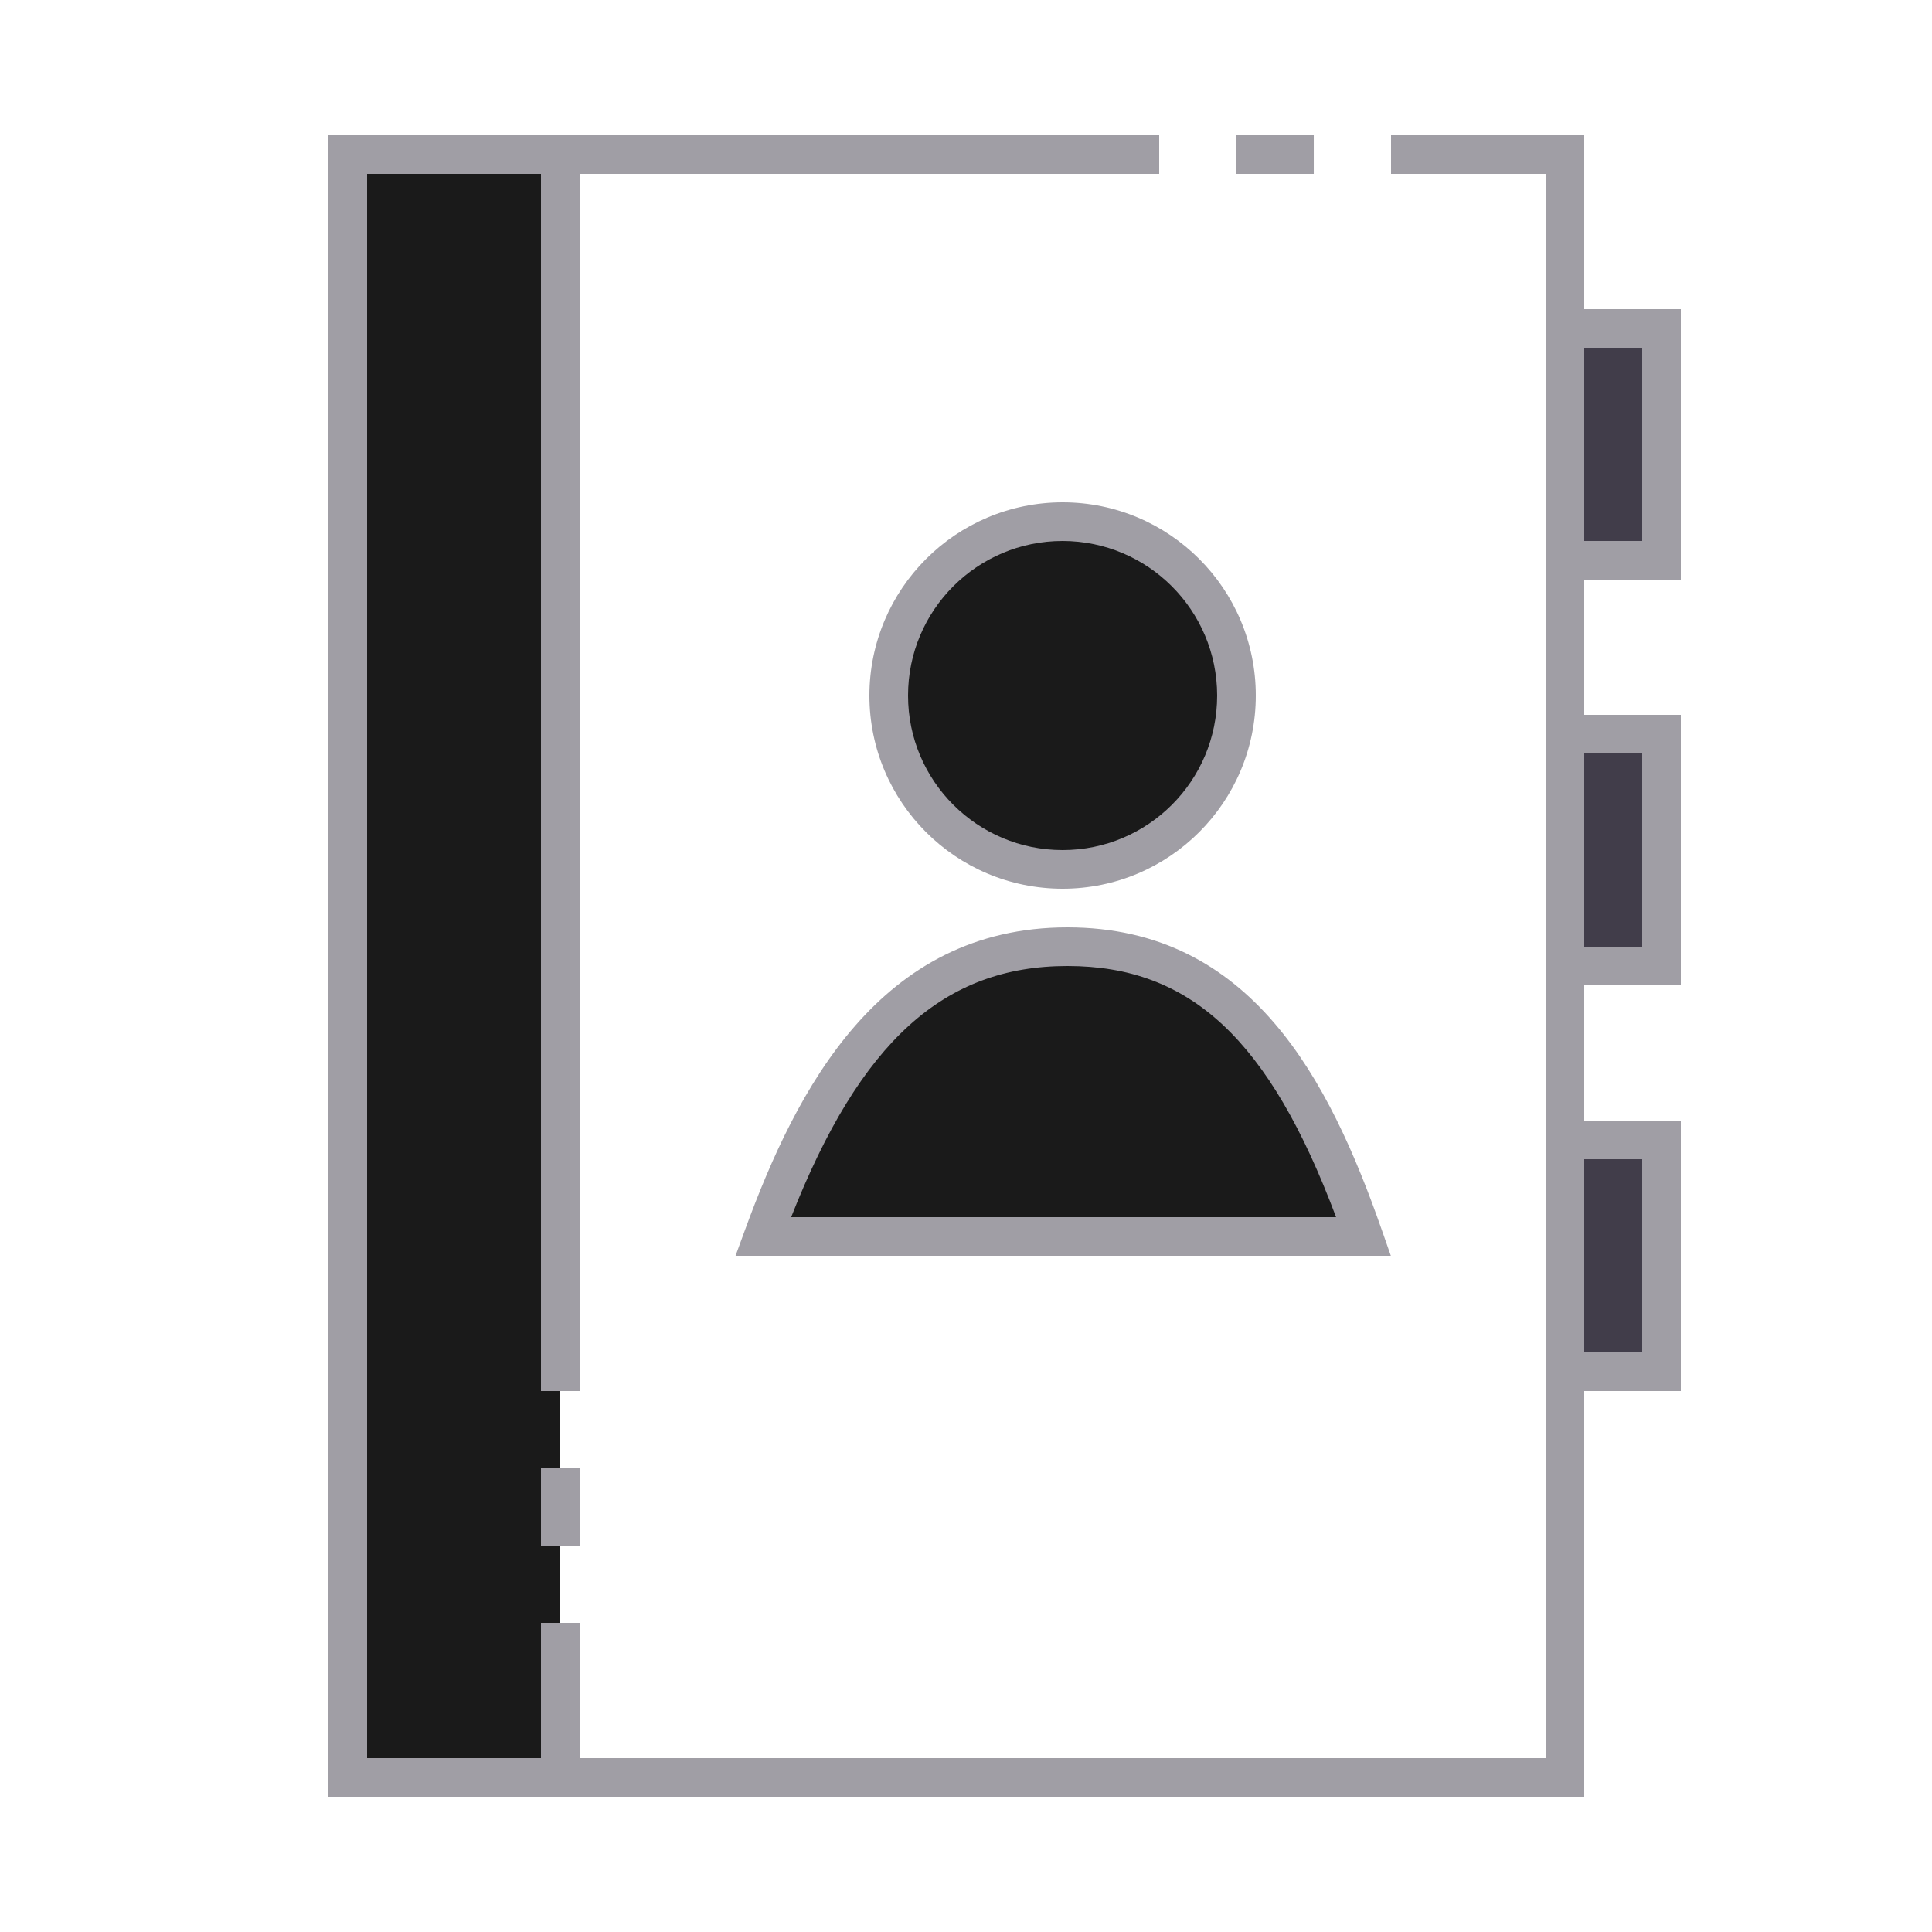
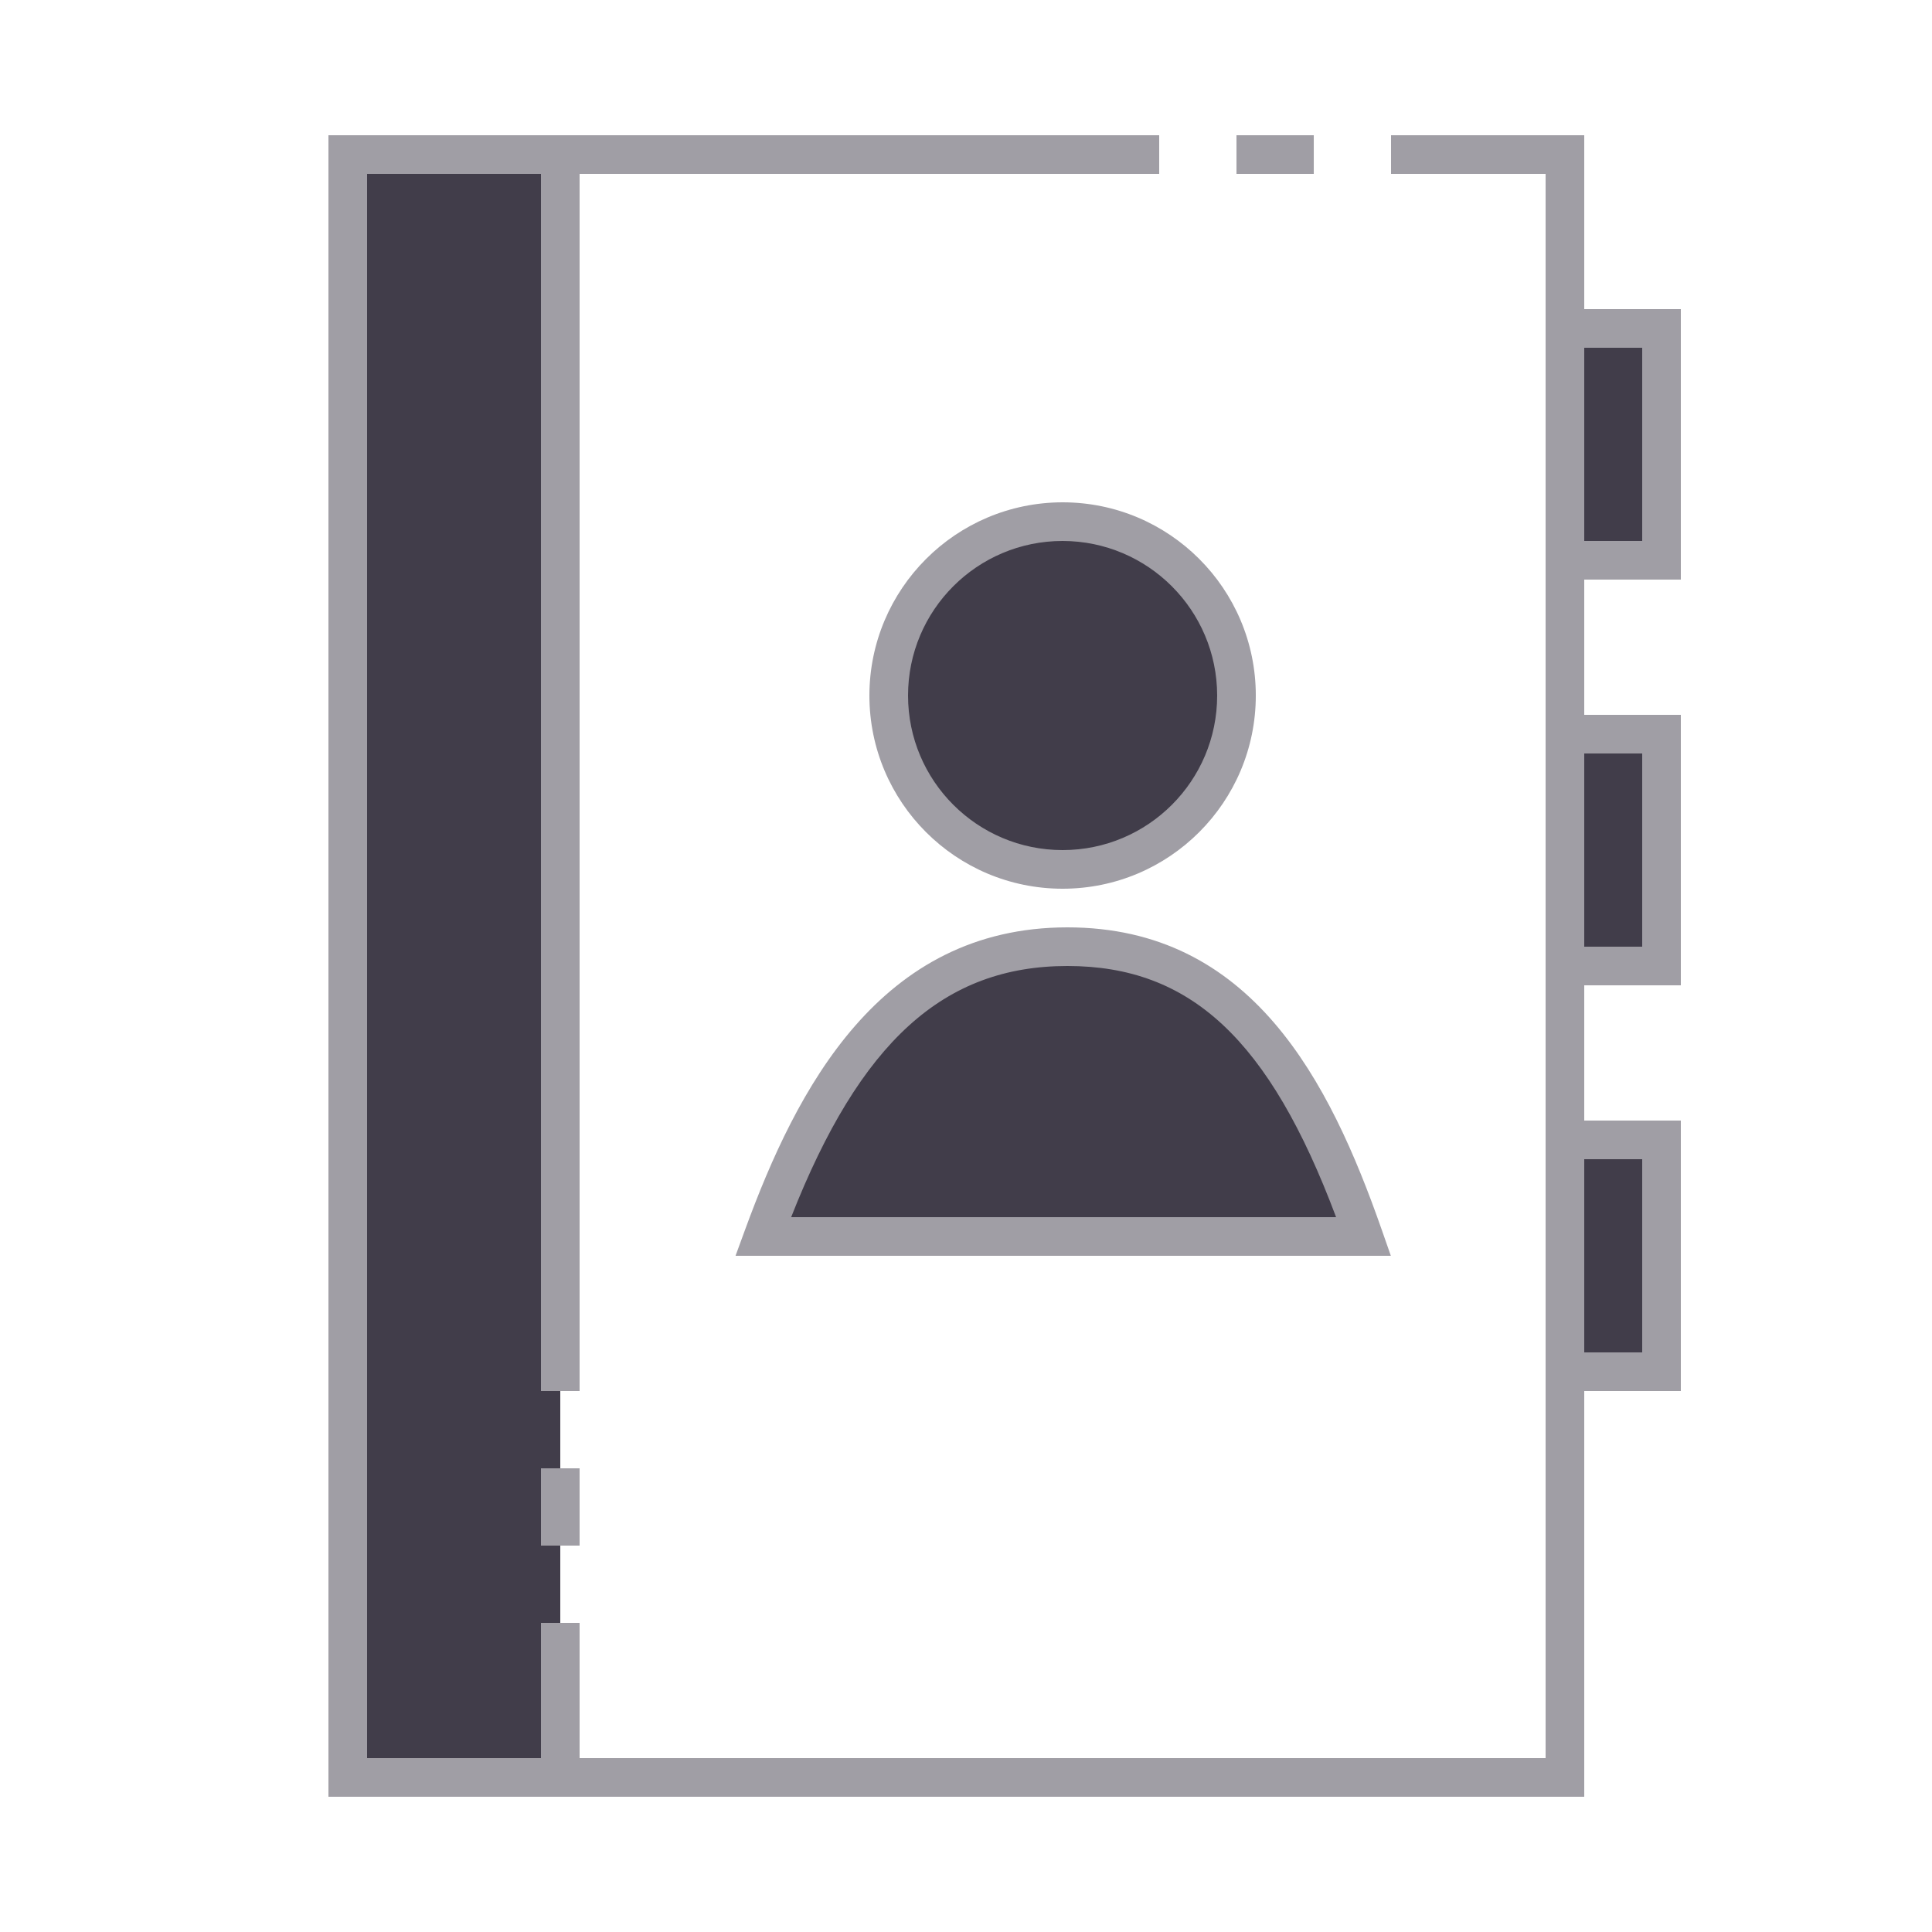
- <svg xmlns="http://www.w3.org/2000/svg" id="Group_9058" width="100" height="100" data-name="Group 9058" viewBox="0 0 100 100" version="1.1">
-   <defs id="defs4">
-     <style type="text/css" id="style2">
+ <svg xmlns="http://www.w3.org/2000/svg" id="Group_9058" width="100" height="100" data-name="Group 9058" viewBox="0 0 100 100">
+   <defs>
+     <style type="text/css">
            .cls-1{fill:#413d4a}.cls-2{fill:#a09ea5}.cls-3{fill:none}
        </style>
  </defs>
  <g id="Group_9057" data-name="Group 9057">
    <g id="Group_9055" data-name="Group 9055">
-       <path id="Rectangle_4710" d="M0 0h11v84H0z" class="cls-1" data-name="Rectangle 4710" transform="translate(18 8)" style="fill:#1a1a1a" />
+       <path id="Rectangle_4710" d="M0 0h11v84H0z" class="cls-1" data-name="Rectangle 4710" transform="translate(18 8)" />
      <path id="Rectangle_4711" d="M0 0h5v12H0z" class="cls-1" data-name="Rectangle 4711" transform="translate(81 17)" />
      <path id="Rectangle_4712" d="M0 0h5v12H0z" class="cls-1" data-name="Rectangle 4712" transform="translate(81 38)" />
      <path id="Rectangle_4713" d="M0 0h5v12H0z" class="cls-1" data-name="Rectangle 4713" transform="translate(81 59)" />
-       <circle id="Ellipse_642" cx="9" cy="9" r="9" class="cls-1" data-name="Ellipse 642" transform="translate(46 27)" style="fill:#1a1a1a" />
-       <path id="Path_19002" d="M70.581 64c-3.087-8.828-7.13-15-15.331-15S42.73 55.172 39.5 64z" class="cls-1" data-name="Path 19002" style="fill:#1a1a1a" />
+       <circle id="Ellipse_642" cx="9" cy="9" r="9" class="cls-1" data-name="Ellipse 642" transform="translate(46 27)" />
+       <path id="Path_19002" d="M70.581 64c-3.087-8.828-7.13-15-15.331-15S42.73 55.172 39.5 64z" class="cls-1" data-name="Path 19002" />
    </g>
    <g id="Group_9056" data-name="Group 9056">
      <path id="Rectangle_4714" d="M0 0h4.001v2H0z" class="cls-2" data-name="Rectangle 4714" transform="translate(64 7)" />
      <path id="Rectangle_4715" d="M0 0h2v4H0z" class="cls-2" data-name="Rectangle 4715" transform="translate(28 76)" />
      <path id="Path_19003" d="M87 30V16h-5V7H72v2h8v82H30v-7h-2v7h-9V9h9v63h2V9h30V7H17v86h65V72h5V58h-5v-7h5V37h-5v-7zm-5-12h3v10h-3zm3 42v10h-3V60zm0-21v10h-3V39z" class="cls-2" data-name="Path 19003" />
      <path id="Path_19004" d="M45 36a10 10 0 1 0 10-10 10.011 10.011 0 0 0-10 10zm18 0a8 8 0 1 1-8-8 8.009 8.009 0 0 1 8 8z" class="cls-2" data-name="Path 19004" />
      <path id="Path_19005" d="M55.25 48c-9.716 0-14.022 8.367-16.687 15.656L38.071 65H71.99l-.465-1.33C68.815 55.921 64.763 48 55.25 48zm-14.3 15c3.577-9.094 7.9-13 14.3-13 6.362 0 10.45 3.788 13.906 13z" class="cls-2" data-name="Path 19005" />
    </g>
  </g>
  <path id="Rectangle_4716" d="M0 0h100v100H0z" class="cls-3" data-name="Rectangle 4716" />
</svg>
